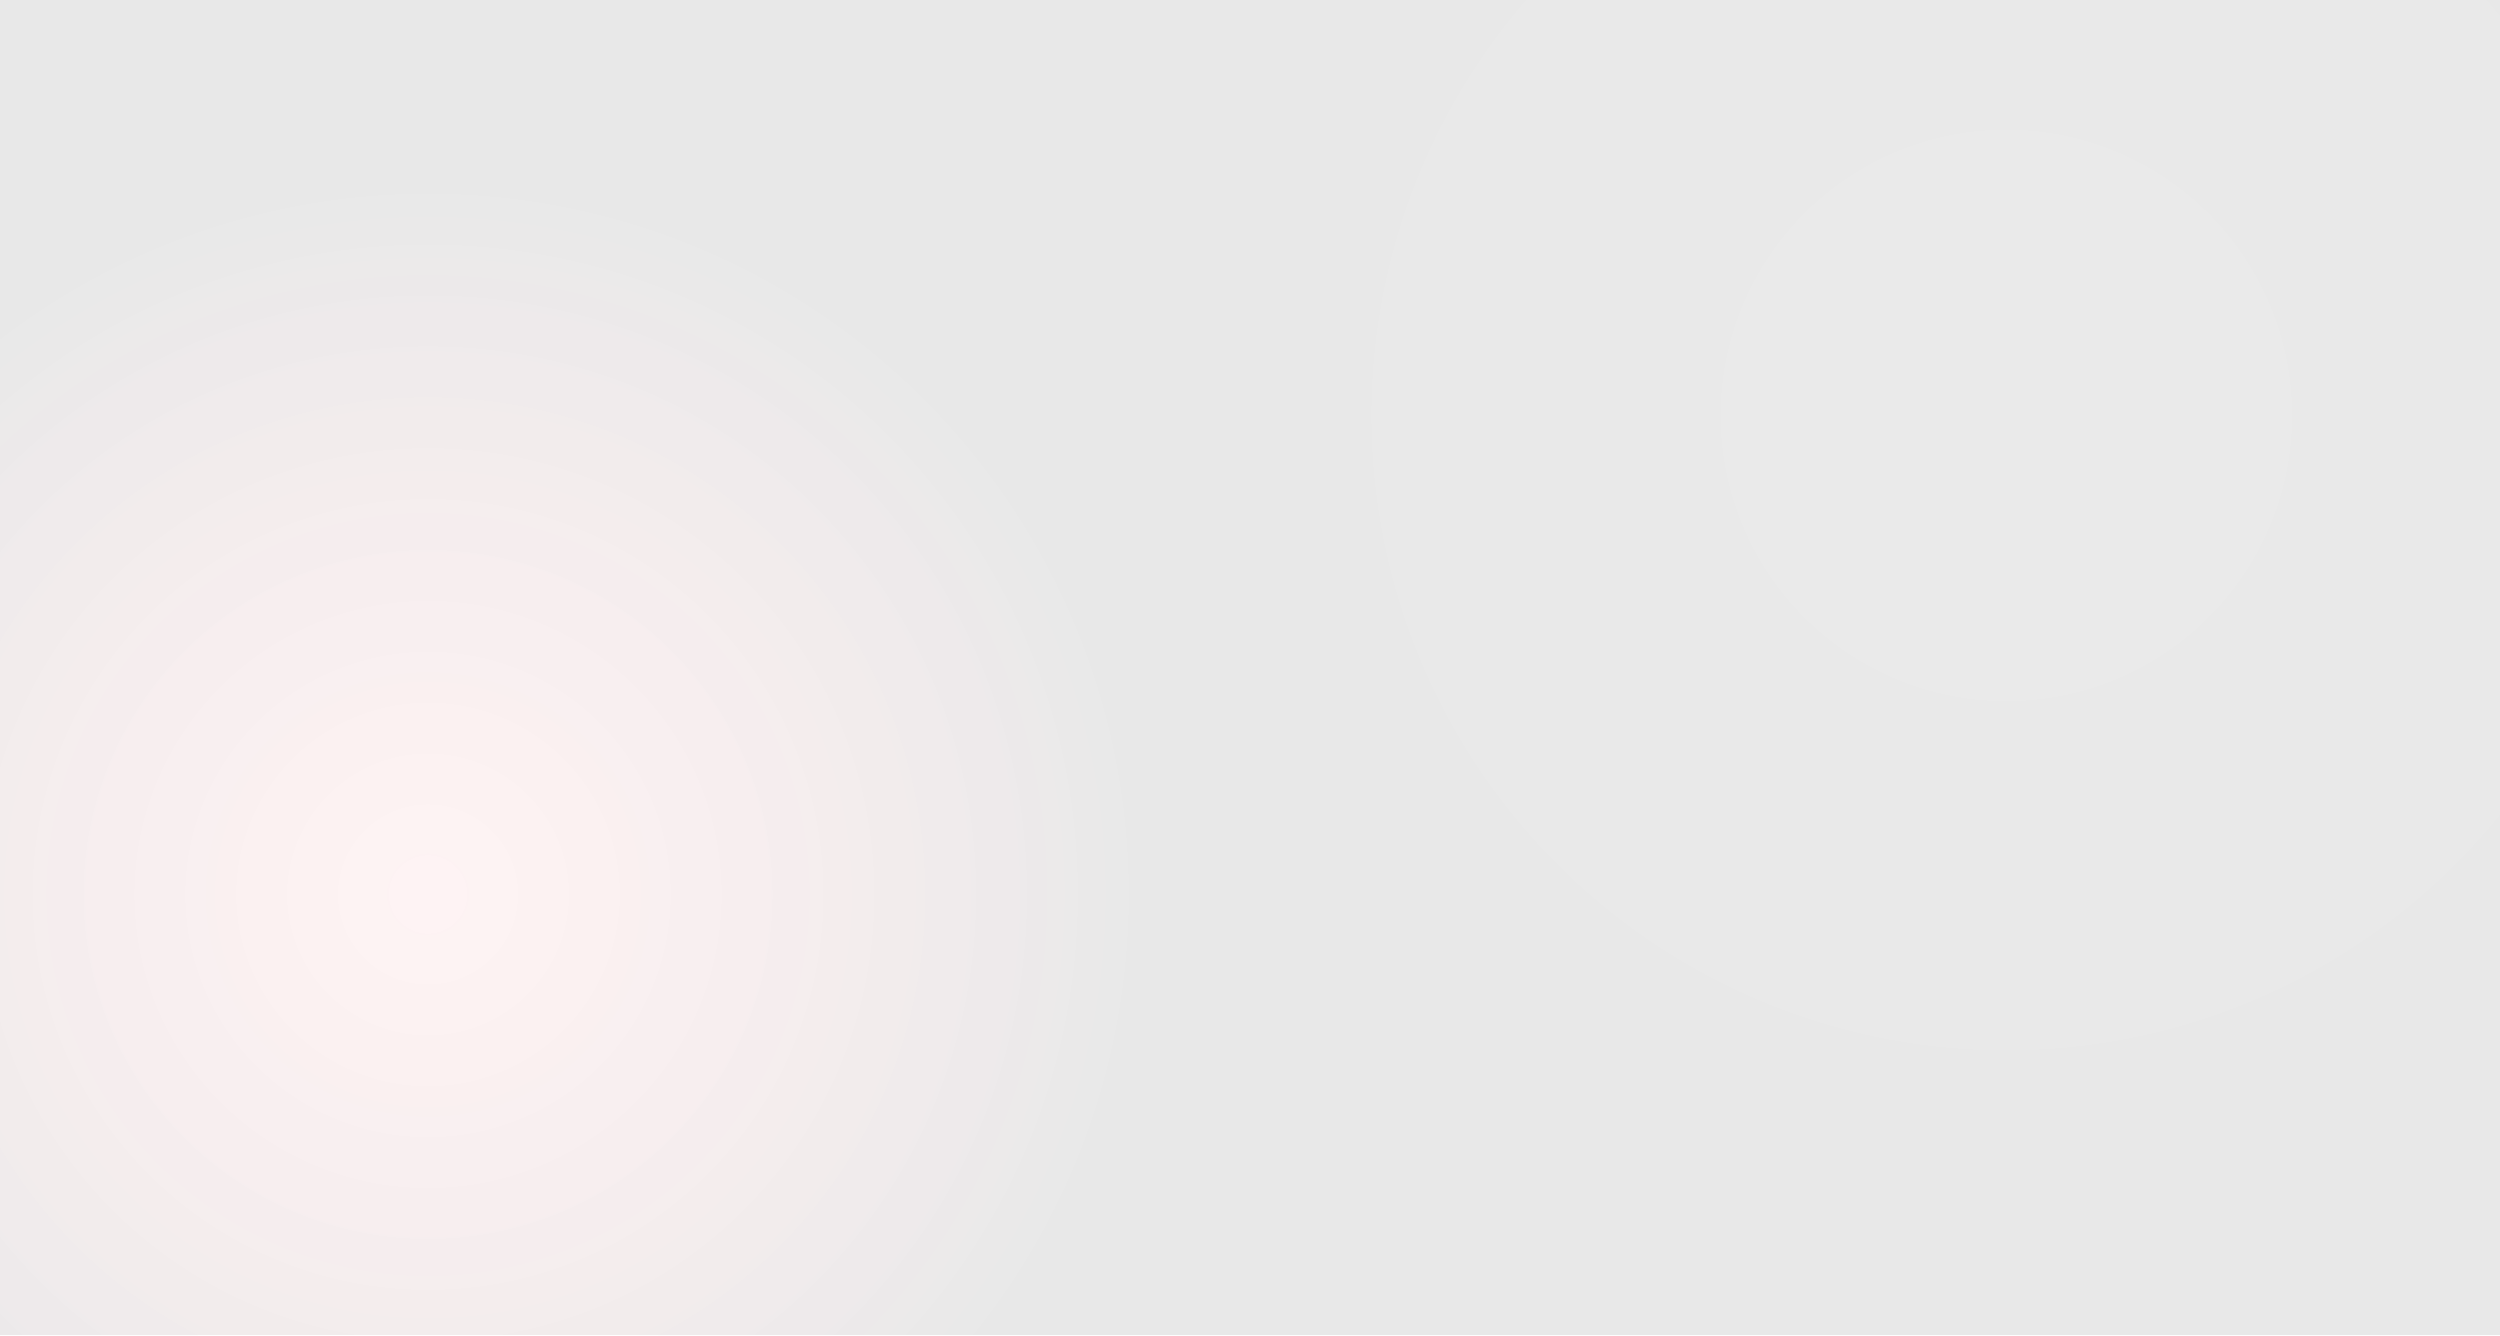
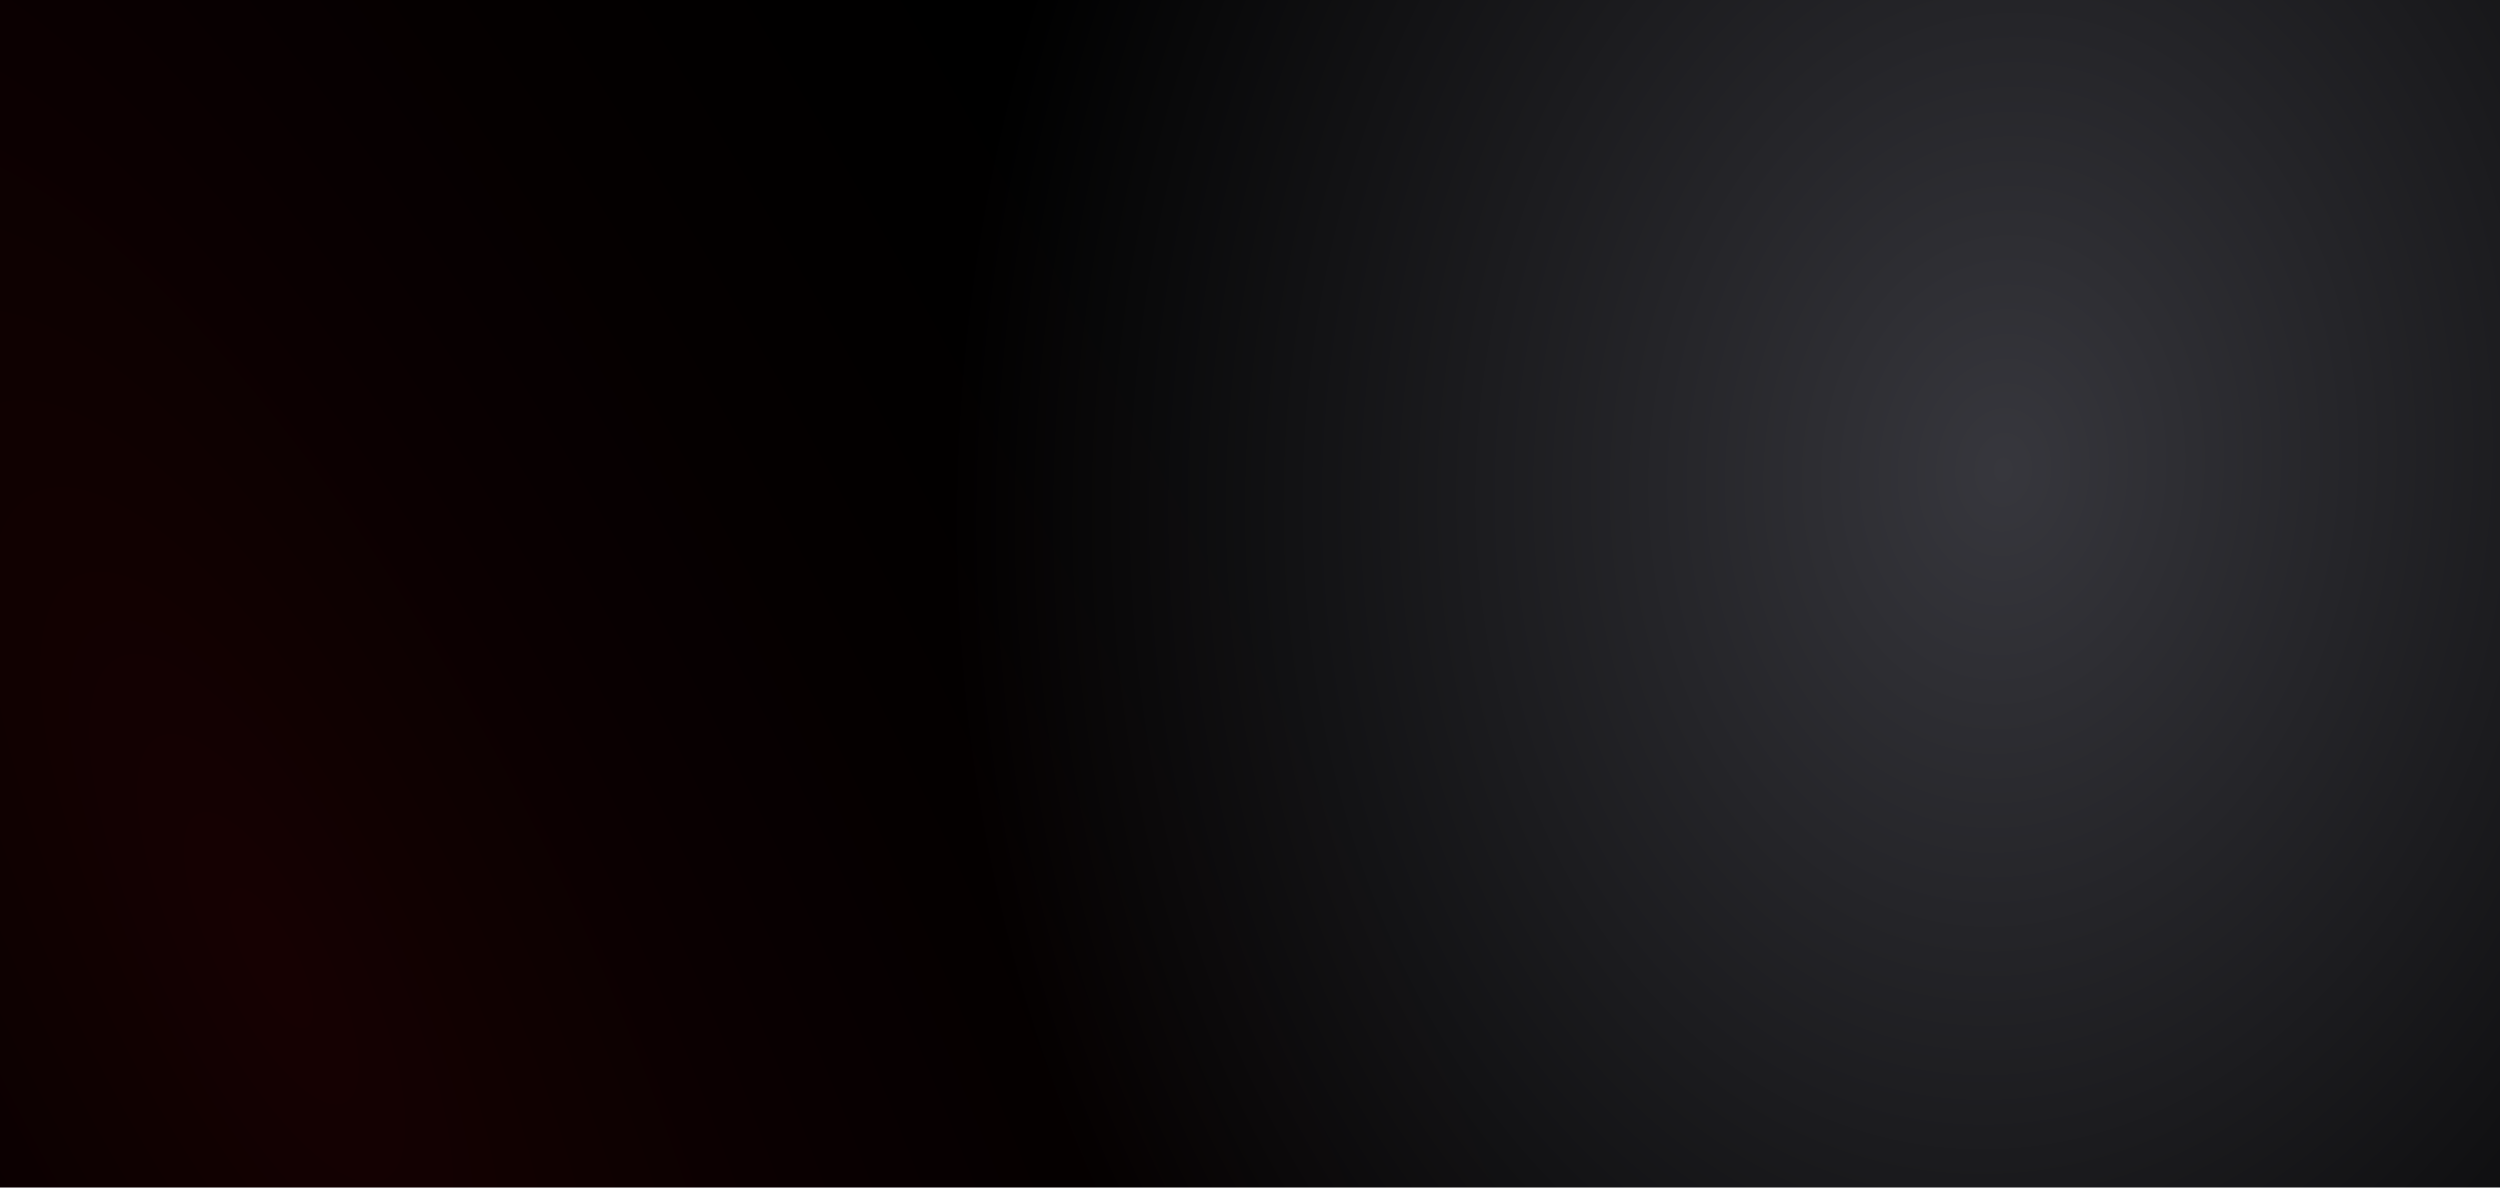
- <svg xmlns="http://www.w3.org/2000/svg" width="1440" height="769" viewBox="0 0 1440 769" fill="none">
-   <rect x="-1" width="1442" height="769" fill="url(#paint0_radial)" fill-opacity="0.1" />
-   <rect x="-1" width="1442" height="769" fill="url(#paint1_radial)" fill-opacity="0.1" />
+ <svg xmlns="http://www.w3.org/2000/svg" width="1440" height="684" viewBox="0 0 1440 684" fill="none">
+   <rect width="1440" height="684" fill="url(#paint0_radial_282_1898)" />
+   <rect width="1440" height="684" fill="url(#paint1_radial_282_1898)" fill-opacity="0.2" />
  <defs>
-     <radialGradient id="paint0_radial" cx="0" cy="0" r="1" gradientUnits="userSpaceOnUse" gradientTransform="translate(244.5 516.5) rotate(-48.5483) scale(405.596)">
-       <stop stop-color="#E50913" stop-opacity="0.46" />
-       <stop offset="1" stop-color="#1D1D22" />
+     <radialGradient id="paint0_radial_282_1898" cx="0" cy="0" r="1" gradientUnits="userSpaceOnUse" gradientTransform="translate(1157.2 271.682) rotate(-175.201) scale(611.22 779.861)">
+       <stop stop-color="#37373D" />
+       <stop offset="1" />
    </radialGradient>
-     <radialGradient id="paint1_radial" cx="0" cy="0" r="1" gradientUnits="userSpaceOnUse" gradientTransform="translate(1156.5 237) rotate(154.147) scale(467.822)">
-       <stop stop-color="white" />
-       <stop offset="1" stop-color="white" stop-opacity="0" />
+     <radialGradient id="paint1_radial_282_1898" cx="0" cy="0" r="1" gradientUnits="userSpaceOnUse" gradientTransform="translate(160.389 549.757) rotate(-26.709) scale(681.268 2163.12)">
+       <stop stop-color="#E50913" stop-opacity="0.49" />
+       <stop offset="1" stop-opacity="0" />
    </radialGradient>
  </defs>
</svg>
